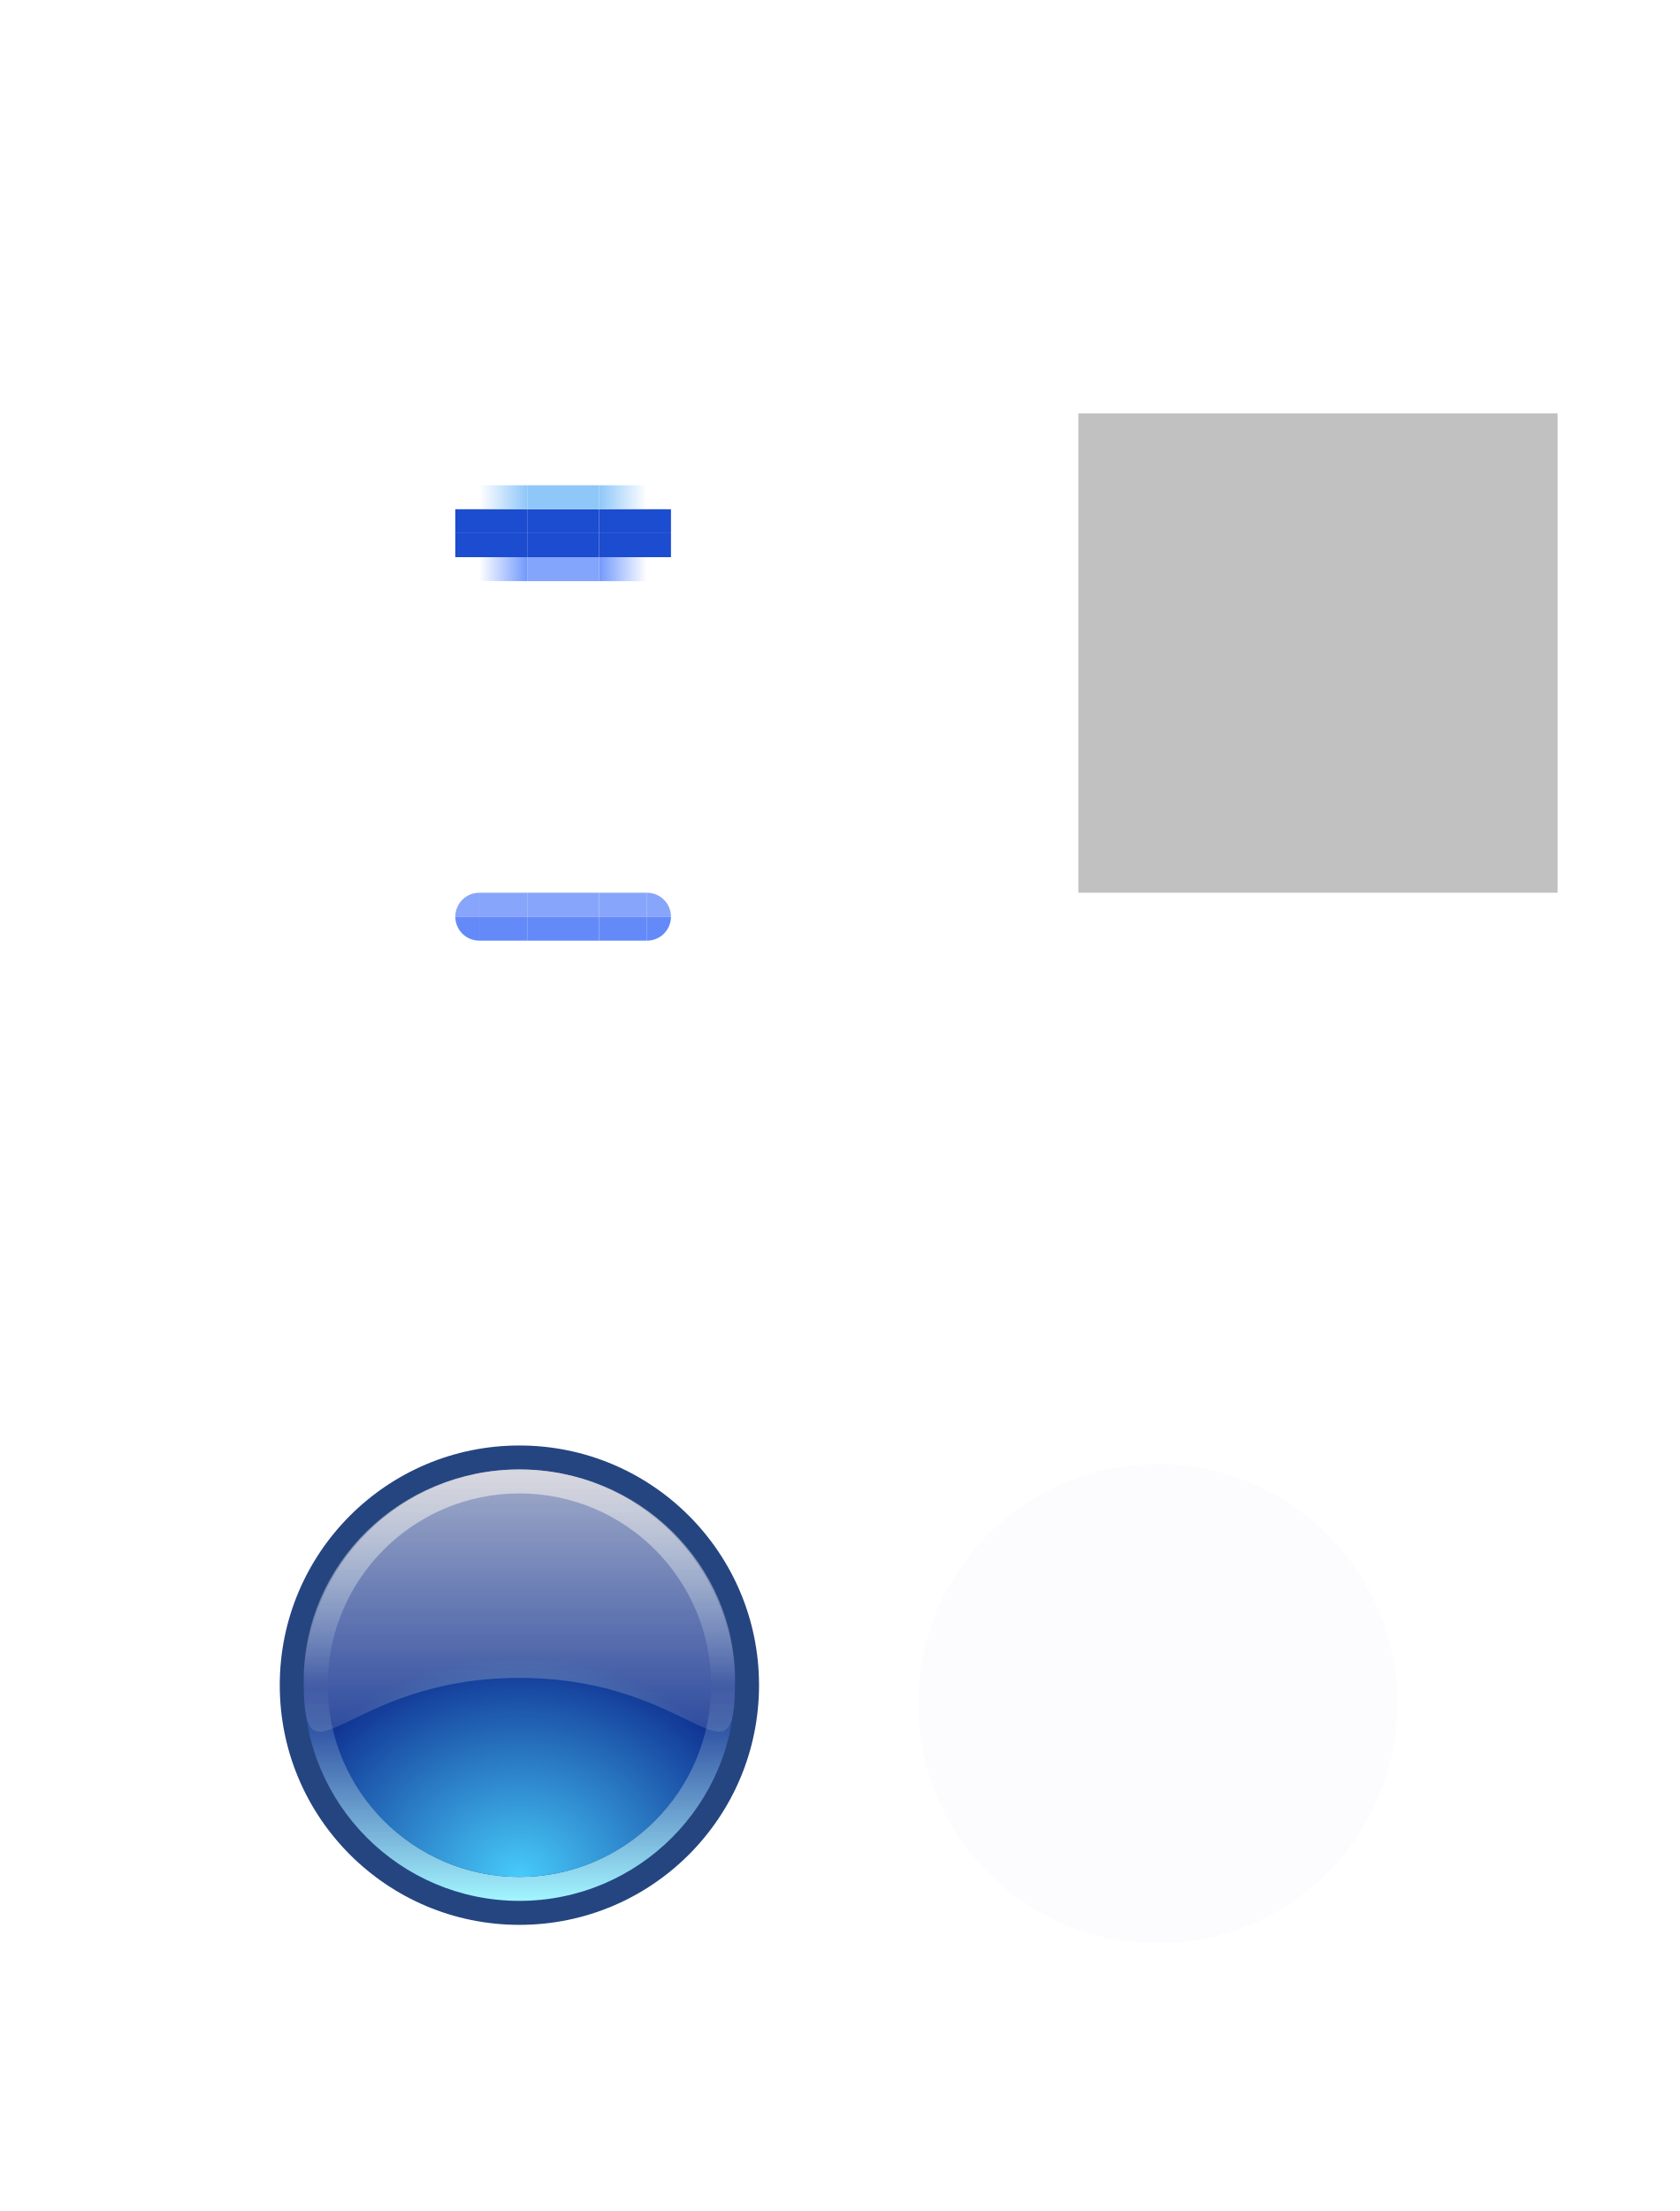
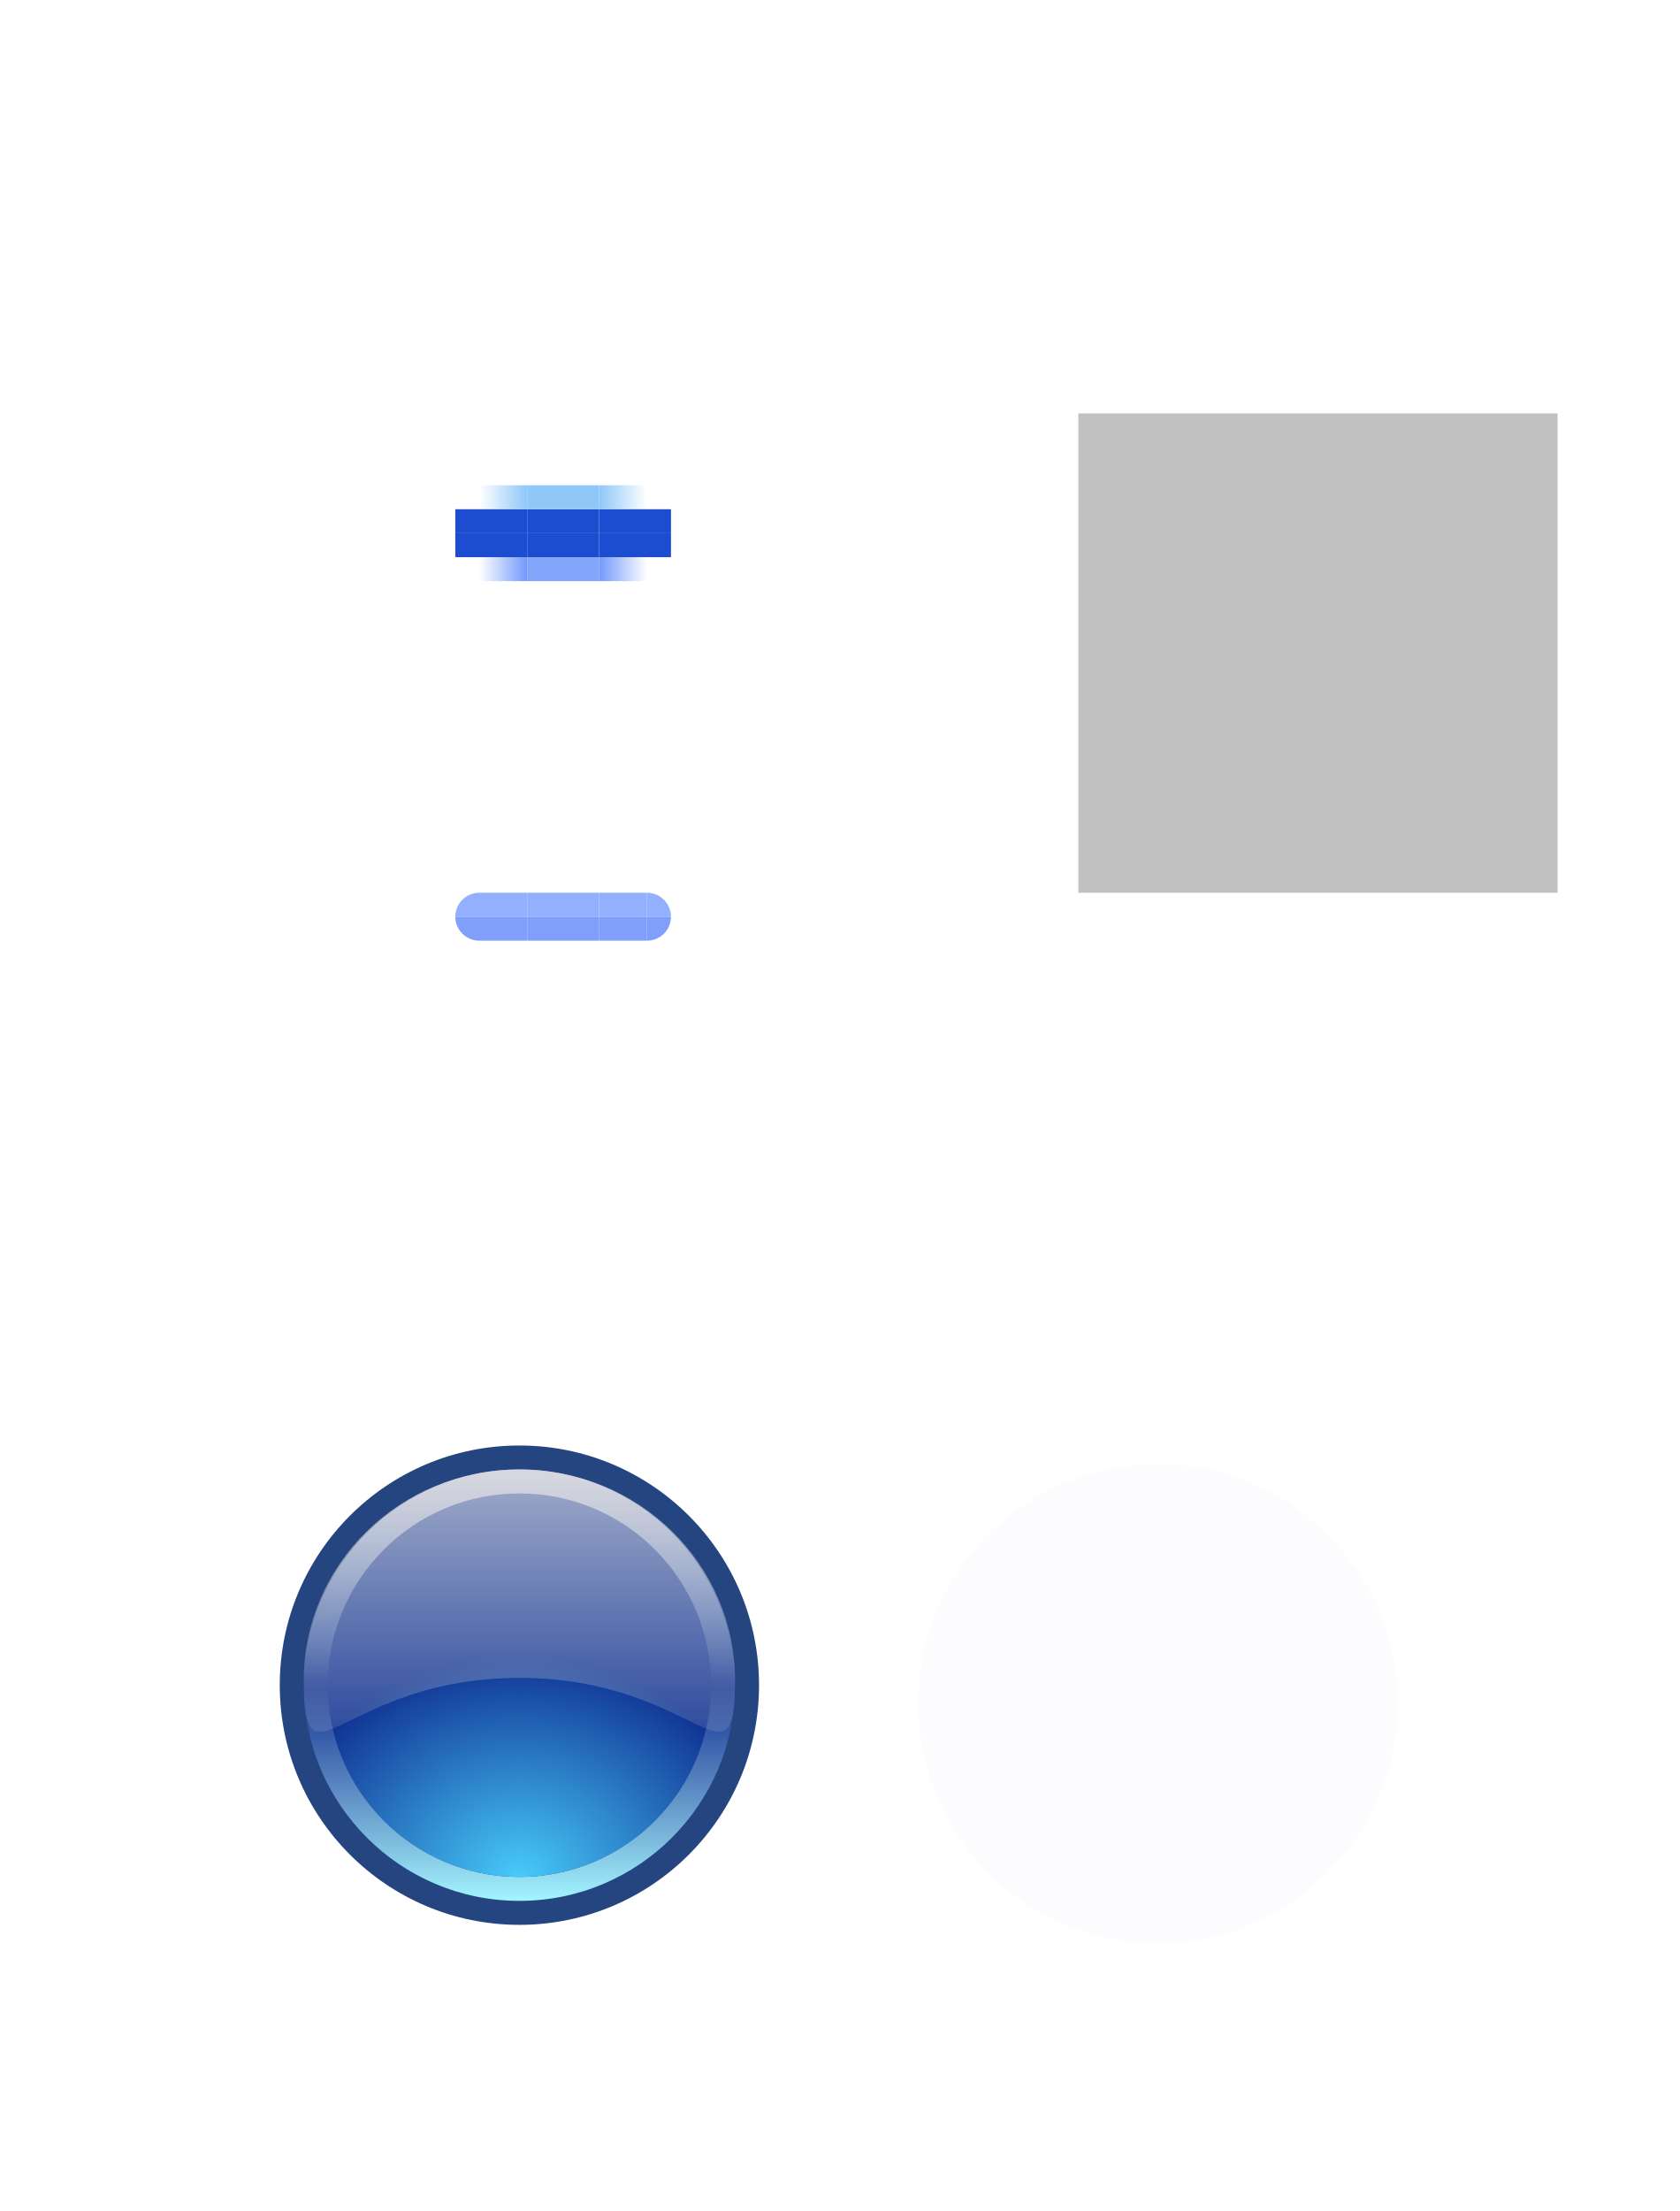
<svg xmlns="http://www.w3.org/2000/svg" xmlns:xlink="http://www.w3.org/1999/xlink" id="svg2755" version="1.1" viewBox="0 0 70.088 92.246" height="92.246" width="70.088">
  <defs id="defs2749">
    <linearGradient id="linearGradient1052">
      <stop style="stop-color:#7299fc;stop-opacity:1;" offset="0" id="stop1048" />
      <stop style="stop-color:#7299fc;stop-opacity:0;" offset="1" id="stop1050" />
    </linearGradient>
    <linearGradient id="linearGradient1036">
      <stop style="stop-color:#85c2f8;stop-opacity:0.922" offset="0" id="stop1032" />
      <stop style="stop-color:#86c2f9;stop-opacity:0;" offset="1" id="stop1034" />
    </linearGradient>
    <linearGradient id="linearGradient909">
      <stop style="stop-color:#e0e0e0;stop-opacity:0.831" offset="0" id="stop905" />
      <stop style="stop-color:#e0e0e0;stop-opacity:0.161" offset="1" id="stop907" />
    </linearGradient>
    <linearGradient id="linearGradient892">
      <stop style="stop-color:#47cbfa;stop-opacity:1" offset="0" id="stop888" />
      <stop style="stop-color:#47cbfa;stop-opacity:0.022" offset="1" id="stop890" />
    </linearGradient>
    <linearGradient id="linearGradient882">
      <stop style="stop-color:#c3c3dc;stop-opacity:1" offset="0" id="stop878" />
      <stop id="stop900" offset="0.502" style="stop-color:#b2dced;stop-opacity:0.018" />
      <stop style="stop-color:#a2f6ff;stop-opacity:1" offset="1" id="stop880" />
    </linearGradient>
    <linearGradient xlink:href="#linearGradient882" id="linearGradient884" x1="-13" y1="29.246" x2="-13" y2="47.246" gradientUnits="userSpaceOnUse" />
    <radialGradient xlink:href="#linearGradient892" id="radialGradient896" cx="16.671" cy="99.224" fx="16.671" fy="99.224" r="7" gradientTransform="matrix(0.9795919,-0.9999994,1.142856,0.8571427,-113.0582,31.84601)" gradientUnits="userSpaceOnUse" />
    <linearGradient xlink:href="#linearGradient909" id="linearGradient911" x1="16.671" y1="84.224" x2="16.671" y2="94.224" gradientUnits="userSpaceOnUse" gradientTransform="matrix(1.125,0,0,1.100619,-2.083901,-9.474493)" />
    <linearGradient xlink:href="#linearGradient1036" id="linearGradient1038" x1="49.671" y1="61.224" x2="47.671" y2="61.224" gradientUnits="userSpaceOnUse" />
    <linearGradient xlink:href="#linearGradient1036" id="linearGradient1046" x1="49.671" y1="61.224" x2="47.671" y2="61.224" gradientUnits="userSpaceOnUse" />
    <linearGradient xlink:href="#linearGradient1052" id="linearGradient1054" x1="49.671" y1="62.224" x2="47.671" y2="62.224" gradientUnits="userSpaceOnUse" />
    <linearGradient xlink:href="#linearGradient1052" id="linearGradient1062" x1="49.671" y1="62.224" x2="47.671" y2="62.224" gradientUnits="userSpaceOnUse" />
  </defs>
  <g id="layer1" transform="translate(-29.67119,-53.97772)">
    <rect style="opacity:1;fill:#c1c1c1;fill-opacity:1;stroke:none;stroke-width:1;stroke-miterlimit:4;stroke-dasharray:none;stroke-opacity:0.628" id="hint-handle-size" width="20" height="20" x="74.671" y="71.224" />
    <circle cy="125.056" cx="77.988" id="horizontal-slider-hover" style="opacity:1;fill:#e3e9ff;fill-opacity:0.094;stroke:none;stroke-width:2;stroke-miterlimit:4;stroke-dasharray:none;stroke-opacity:1" r="10" />
    <g id="horizontal-slider-handle" transform="translate(34.67473,32.06151)">
      <circle r="10" style="opacity:1;fill:#254580;fill-opacity:1;stroke:none;stroke-width:2;stroke-miterlimit:4;stroke-dasharray:none;stroke-opacity:1" id="circle920" cx="16.671" cy="92.224" />
      <circle cy="92.224" cx="16.671" id="circle898" style="opacity:1;fill:#0f3091;fill-opacity:1;stroke:none;stroke-width:2;stroke-miterlimit:4;stroke-dasharray:none;stroke-opacity:1" r="9" />
      <path id="circle873" transform="translate(29.67119,53.97772)" d="m -13,29.246 a 9,9 0 0 0 -9,9 9,9 0 0 0 9,9 9,9 0 0 0 9,-9 9,9 0 0 0 -9,-9 z m 0,1 a 8,8 0 0 1 8,8 8,8 0 0 1 -8,8 8,8 0 0 1 -8,-8 8,8 0 0 1 8,-8 z" style="opacity:1;fill:url(#linearGradient884);fill-opacity:1;stroke:none;stroke-width:2;stroke-miterlimit:4;stroke-dasharray:none;stroke-opacity:1" />
      <circle r="8" cy="92.224" cx="16.671" id="circle886" style="opacity:1;fill:url(#radialGradient896);fill-opacity:1;stroke:none;stroke-width:2;stroke-miterlimit:4;stroke-dasharray:none;stroke-opacity:1" />
      <path id="path902" d="m 25.671,92.029 c 3e-6,4.863 -1.637,-0.108 -9,-0.108 -7.363,0 -9,4.971 -9,0.108 0,-4.863 4.029,-8.805 9,-8.805 4.971,0 9,3.942 9,8.805 z" style="opacity:0.836;fill:url(#linearGradient911);fill-opacity:1;stroke:none;stroke-width:3;stroke-linecap:round;stroke-miterlimit:4;stroke-dasharray:none;stroke-opacity:1" />
    </g>
    <path class="ColorScheme-Text" id="groove-center" d="m 51.671,80.224 v 3 h 3 v -3 z" style="opacity:1;fill:none;fill-opacity:1" />
    <path class="ColorScheme-Text" style="opacity:1;fill:none;fill-opacity:1" d="m 48.671,80.224 v 3 h 3 v -3 z" id="groove-left" />
    <path class="ColorScheme-Text" style="opacity:1;fill:none;fill-opacity:1" d="m 54.671,80.224 v 3 h 3 v -3 z" id="groove-right" />
    <path style="opacity:1;fill:none;fill-opacity:1" d="m 51.671,96.224 v 3 h 3 v -3 z" id="groove-highlight-center" class="ColorScheme-Text" />
    <path id="groove-highlight-left" d="m 48.671,96.224 v 3 h 3 v -3 z" style="opacity:1;fill:none;fill-opacity:1" class="ColorScheme-Text" />
    <path id="groove-highlight-right" d="m 54.671,96.224 v 3 h 3 v -3 z" style="opacity:1;fill:none;fill-opacity:1" class="ColorScheme-Text" />
    <g style="fill:#3abacd;fill-opacity:1" transform="matrix(1,0,0,-1,2.82344,152.9634)" id="groove-highlight-top">
      <path class="ColorScheme-Text" style="opacity:1;fill:none;fill-opacity:1" d="m 48.848,60.74 v 3 h 3 v -3 z" id="path908" />
-       <path class="ColorScheme-Text" style="opacity:1;fill:#87a5fa;fill-opacity:1;stroke-width:1" d="m 48.848,60.74 v 1 h 3 v -1 z" id="path910" />
+       <path class="ColorScheme-Text" style="opacity:1;fill:#93b0ff;fill-opacity:1;stroke-width:1" d="m 48.848,60.74 v 1 h 3 v -1 z" id="path910" />
    </g>
    <g style="fill:#3abacd;fill-opacity:1" transform="translate(2.82344,31.48398)" id="groove-highlight-bottom">
      <path id="path914" d="m 48.848,60.74 v 3 h 3 v -3 z" style="opacity:1;fill:none;fill-opacity:1" class="ColorScheme-Text" />
-       <path id="path916" d="m 48.848,60.74 v 1 h 3 v -1 z" style="opacity:1;fill:#648af9;fill-opacity:1;stroke-width:1" class="ColorScheme-Text" />
+       <path id="path916" d="m 48.848,60.74 v 1 h 3 v -1 z" style="opacity:1;fill:#7f9ffb;fill-opacity:1;stroke-width:1" class="ColorScheme-Text" />
    </g>
    <g transform="translate(5.6455078e-6,29.99999)" id="groove-highlight-topright">
      <path id="path1560" d="m 54.671,62.224 v -3 h 3 v 3 z" style="opacity:1;fill:none;fill-opacity:1" class="ColorScheme-Text" />
-       <path class="ColorScheme-Text" style="opacity:1;fill:#87a5fa;fill-opacity:1;stroke-width:1" d="m 54.671,62.224 v -1 h 2 v 1 z" id="path1562" />
-       <path transform="scale(1,-1)" d="m 57.671,-62.224 a 1,1 0 0 1 -1,1 l 0,-1 z" id="path1564" style="opacity:1;fill:#87a5fa;fill-opacity:1;stroke:none;stroke-width:3;stroke-linecap:round;stroke-miterlimit:4;stroke-dasharray:none;stroke-opacity:1" />
+       <path class="ColorScheme-Text" style="opacity:1;fill:#93b0ff;fill-opacity:1;stroke-width:1" d="m 54.671,62.224 v -1 h 2 v 1 z" id="path1562" />
+       <path transform="scale(1,-1)" d="m 57.671,-62.224 a 1,1 0 0 1 -1,1 l 0,-1 z" id="path1564" style="opacity:1;fill:#93b0ff;fill-opacity:1;stroke:none;stroke-width:3;stroke-linecap:round;stroke-miterlimit:4;stroke-dasharray:none;stroke-opacity:1" />
    </g>
    <g id="groove-highlight-bottomright" transform="matrix(1,0,0,-1,4.6455078e-6,154.4474)">
      <path class="ColorScheme-Text" style="opacity:1;fill:none;fill-opacity:1" d="m 54.671,62.224 v -3 h 3 v 3 z" id="path1568" />
-       <path id="path1570" d="m 54.671,62.224 v -1 h 2 v 1 z" style="opacity:1;fill:#648af9;fill-opacity:1;stroke-width:1" class="ColorScheme-Text" />
-       <path style="opacity:1;fill:#648af9;fill-opacity:1;stroke:none;stroke-width:3;stroke-linecap:round;stroke-miterlimit:4;stroke-dasharray:none;stroke-opacity:1" id="path1572" d="m 57.671,-62.224 a 1,1 0 0 1 -1,1 l 0,-1 z" transform="scale(1,-1)" />
+       <path id="path1570" d="m 54.671,62.224 v -1 h 2 v 1 z" style="opacity:1;fill:#7f9ffb;fill-opacity:1;stroke-width:1" class="ColorScheme-Text" />
+       <path style="opacity:1;fill:#7f9ffb;fill-opacity:1;stroke:none;stroke-width:3;stroke-linecap:round;stroke-miterlimit:4;stroke-dasharray:none;stroke-opacity:1" id="path1572" d="m 57.671,-62.224 a 1,1 0 0 1 -1,1 l 0,-1 z" transform="scale(1,-1)" />
    </g>
    <g id="groove-highlight-topleft" transform="matrix(-1,0,0,1,106.3424,29.99999)">
      <path class="ColorScheme-Text" style="opacity:1;fill:none;fill-opacity:1" d="m 54.671,62.224 v -3 h 3 v 3 z" id="path1576" />
-       <path id="path1578" d="m 54.671,62.224 v -1 h 2 v 1 z" style="opacity:1;fill:#87a5fa;fill-opacity:1;stroke-width:1" class="ColorScheme-Text" />
-       <path style="opacity:1;fill:#87a5fa;fill-opacity:1;stroke:none;stroke-width:3;stroke-linecap:round;stroke-miterlimit:4;stroke-dasharray:none;stroke-opacity:1" id="path1580" d="m 57.671,-62.224 a 1,1 0 0 1 -1,1 l 0,-1 z" transform="scale(1,-1)" />
+       <path id="path1578" d="m 54.671,62.224 v -1 h 2 v 1 z" style="opacity:1;fill:#93b0ff;fill-opacity:1;stroke-width:1" class="ColorScheme-Text" />
+       <path style="opacity:1;fill:#93b0ff;fill-opacity:1;stroke:none;stroke-width:3;stroke-linecap:round;stroke-miterlimit:4;stroke-dasharray:none;stroke-opacity:1" id="path1580" d="m 57.671,-62.224 a 1,1 0 0 1 -1,1 l 0,-1 z" transform="scale(1,-1)" />
    </g>
    <g transform="rotate(-180,53.17119,77.22372)" id="groove-highlight-bottomleft">
      <path id="path1584" d="m 54.671,62.224 v -3 h 3 v 3 z" style="opacity:1;fill:none;fill-opacity:1" class="ColorScheme-Text" />
-       <path class="ColorScheme-Text" style="opacity:1;fill:#648af9;fill-opacity:1;stroke-width:1" d="m 54.671,62.224 v -1 h 2 v 1 z" id="path1586" />
-       <path transform="scale(1,-1)" d="m 57.671,-62.224 a 1,1 0 0 1 -1,1 l 0,-1 z" id="path1588" style="opacity:1;fill:#648af9;fill-opacity:1;stroke:none;stroke-width:3;stroke-linecap:round;stroke-miterlimit:4;stroke-dasharray:none;stroke-opacity:1" />
+       <path class="ColorScheme-Text" style="opacity:1;fill:#7f9ffb;fill-opacity:1;stroke-width:1" d="m 54.671,62.224 v -1 h 2 v 1 z" id="path1586" />
+       <path transform="scale(1,-1)" d="m 57.671,-62.224 a 1,1 0 0 1 -1,1 l 0,-1 z" id="path1588" style="opacity:1;fill:#7f9ffb;fill-opacity:1;stroke:none;stroke-width:3;stroke-linecap:round;stroke-miterlimit:4;stroke-dasharray:none;stroke-opacity:1" />
    </g>
    <g transform="translate(2.000006,13)" id="groove-bottom">
      <path class="ColorScheme-Text" style="opacity:1;fill:none;fill-opacity:1" d="m 49.671,63.224 v 3 h 3 v -3 z" id="path936" />
      <path class="ColorScheme-Text" style="opacity:1;fill:#1c4ccf;fill-opacity:1;stroke-width:1" d="m 49.671,63.224 v 1 h 3 v -1 z" id="path940" />
      <path class="ColorScheme-Text" style="opacity:1;fill:#7299fc;fill-opacity:0.876;stroke-width:1" d="m 49.671,64.224 v 1 h 3 v -1 z" id="path945" />
    </g>
    <g id="groove-top" transform="matrix(1,0,0,-1,2.000006,139.4474)">
      <path id="path953" d="m 49.671,63.224 v 3 h 3 v -3 z" style="opacity:1;fill:none;fill-opacity:1" class="ColorScheme-Text" />
      <path id="path955" d="m 49.671,63.224 v 1 h 3 v -1 z" style="opacity:1;fill:#1c4ccf;fill-opacity:1;stroke-width:1" class="ColorScheme-Text" />
      <path id="path957" d="m 49.671,64.224 v 1 h 3 v -1 z" style="opacity:1;fill:#86c2f9;fill-opacity:0.92;stroke-width:1" class="ColorScheme-Text" />
    </g>
    <g transform="translate(2.000006,13)" id="groove-topleft">
      <path id="path1544" d="m 49.671,63.224 v -3 h -3 v 3 z" style="opacity:1;fill:none;fill-opacity:1" class="ColorScheme-Text" />
      <path id="path1546" d="m 49.671,63.224 v -1 H 46.671 v 1 z" style="opacity:1;fill:#1c4ccf;fill-opacity:1;stroke-width:1" class="ColorScheme-Text" />
      <path class="ColorScheme-Text" style="opacity:1;fill:url(#linearGradient1046);fill-opacity:1;stroke-width:1" d="m 49.671,62.224 v -1 h -2 v 1 z" id="path964" />
    </g>
    <g id="groove-bottomleft" transform="matrix(1,0,0,-1,2.000008,139.4474)">
      <path class="ColorScheme-Text" style="opacity:1;fill:none;fill-opacity:1" d="m 49.671,63.224 v -3 h -3 v 3 z" id="path1038" />
      <path class="ColorScheme-Text" style="opacity:1;fill:#1c4ccf;fill-opacity:1;stroke-width:1" d="m 49.671,63.224 v -1 H 46.671 v 1 z" id="path1040" />
      <path id="path1042" d="m 49.671,62.224 v -1 h -2 v 1 z" style="opacity:1;fill:url(#linearGradient1062);fill-opacity:1;stroke-width:1" class="ColorScheme-Text" />
    </g>
    <g id="groove-topright" transform="matrix(-1,0,0,1,104.3424,13)">
      <path class="ColorScheme-Text" style="opacity:1;fill:none;fill-opacity:1" d="m 49.671,63.224 v -3 h -3 v 3 z" id="path1046" />
      <path class="ColorScheme-Text" style="opacity:1;fill:#1c4ccf;fill-opacity:1;stroke-width:1" d="m 49.671,63.224 v -1 H 46.671 v 1 z" id="path1048" />
      <path id="path1050" d="m 49.671,62.224 v -1 h -2 v 1 z" style="opacity:1;fill:url(#linearGradient1038);fill-opacity:1;stroke-width:1" class="ColorScheme-Text" />
    </g>
    <g transform="rotate(-180,52.17119,69.72372)" id="groove-bottomright">
      <path id="path1054" d="m 49.671,63.224 v -3 h -3 v 3 z" style="opacity:1;fill:none;fill-opacity:1" class="ColorScheme-Text" />
      <path id="path1056" d="m 49.671,63.224 v -1 H 46.671 v 1 z" style="opacity:1;fill:#1c4ccf;fill-opacity:1;stroke-width:1" class="ColorScheme-Text" />
      <path class="ColorScheme-Text" style="opacity:1;fill:url(#linearGradient1054);fill-opacity:1;stroke-width:1" d="m 49.671,62.224 v -1 h -2 v 1 z" id="path1058" />
    </g>
  </g>
</svg>
